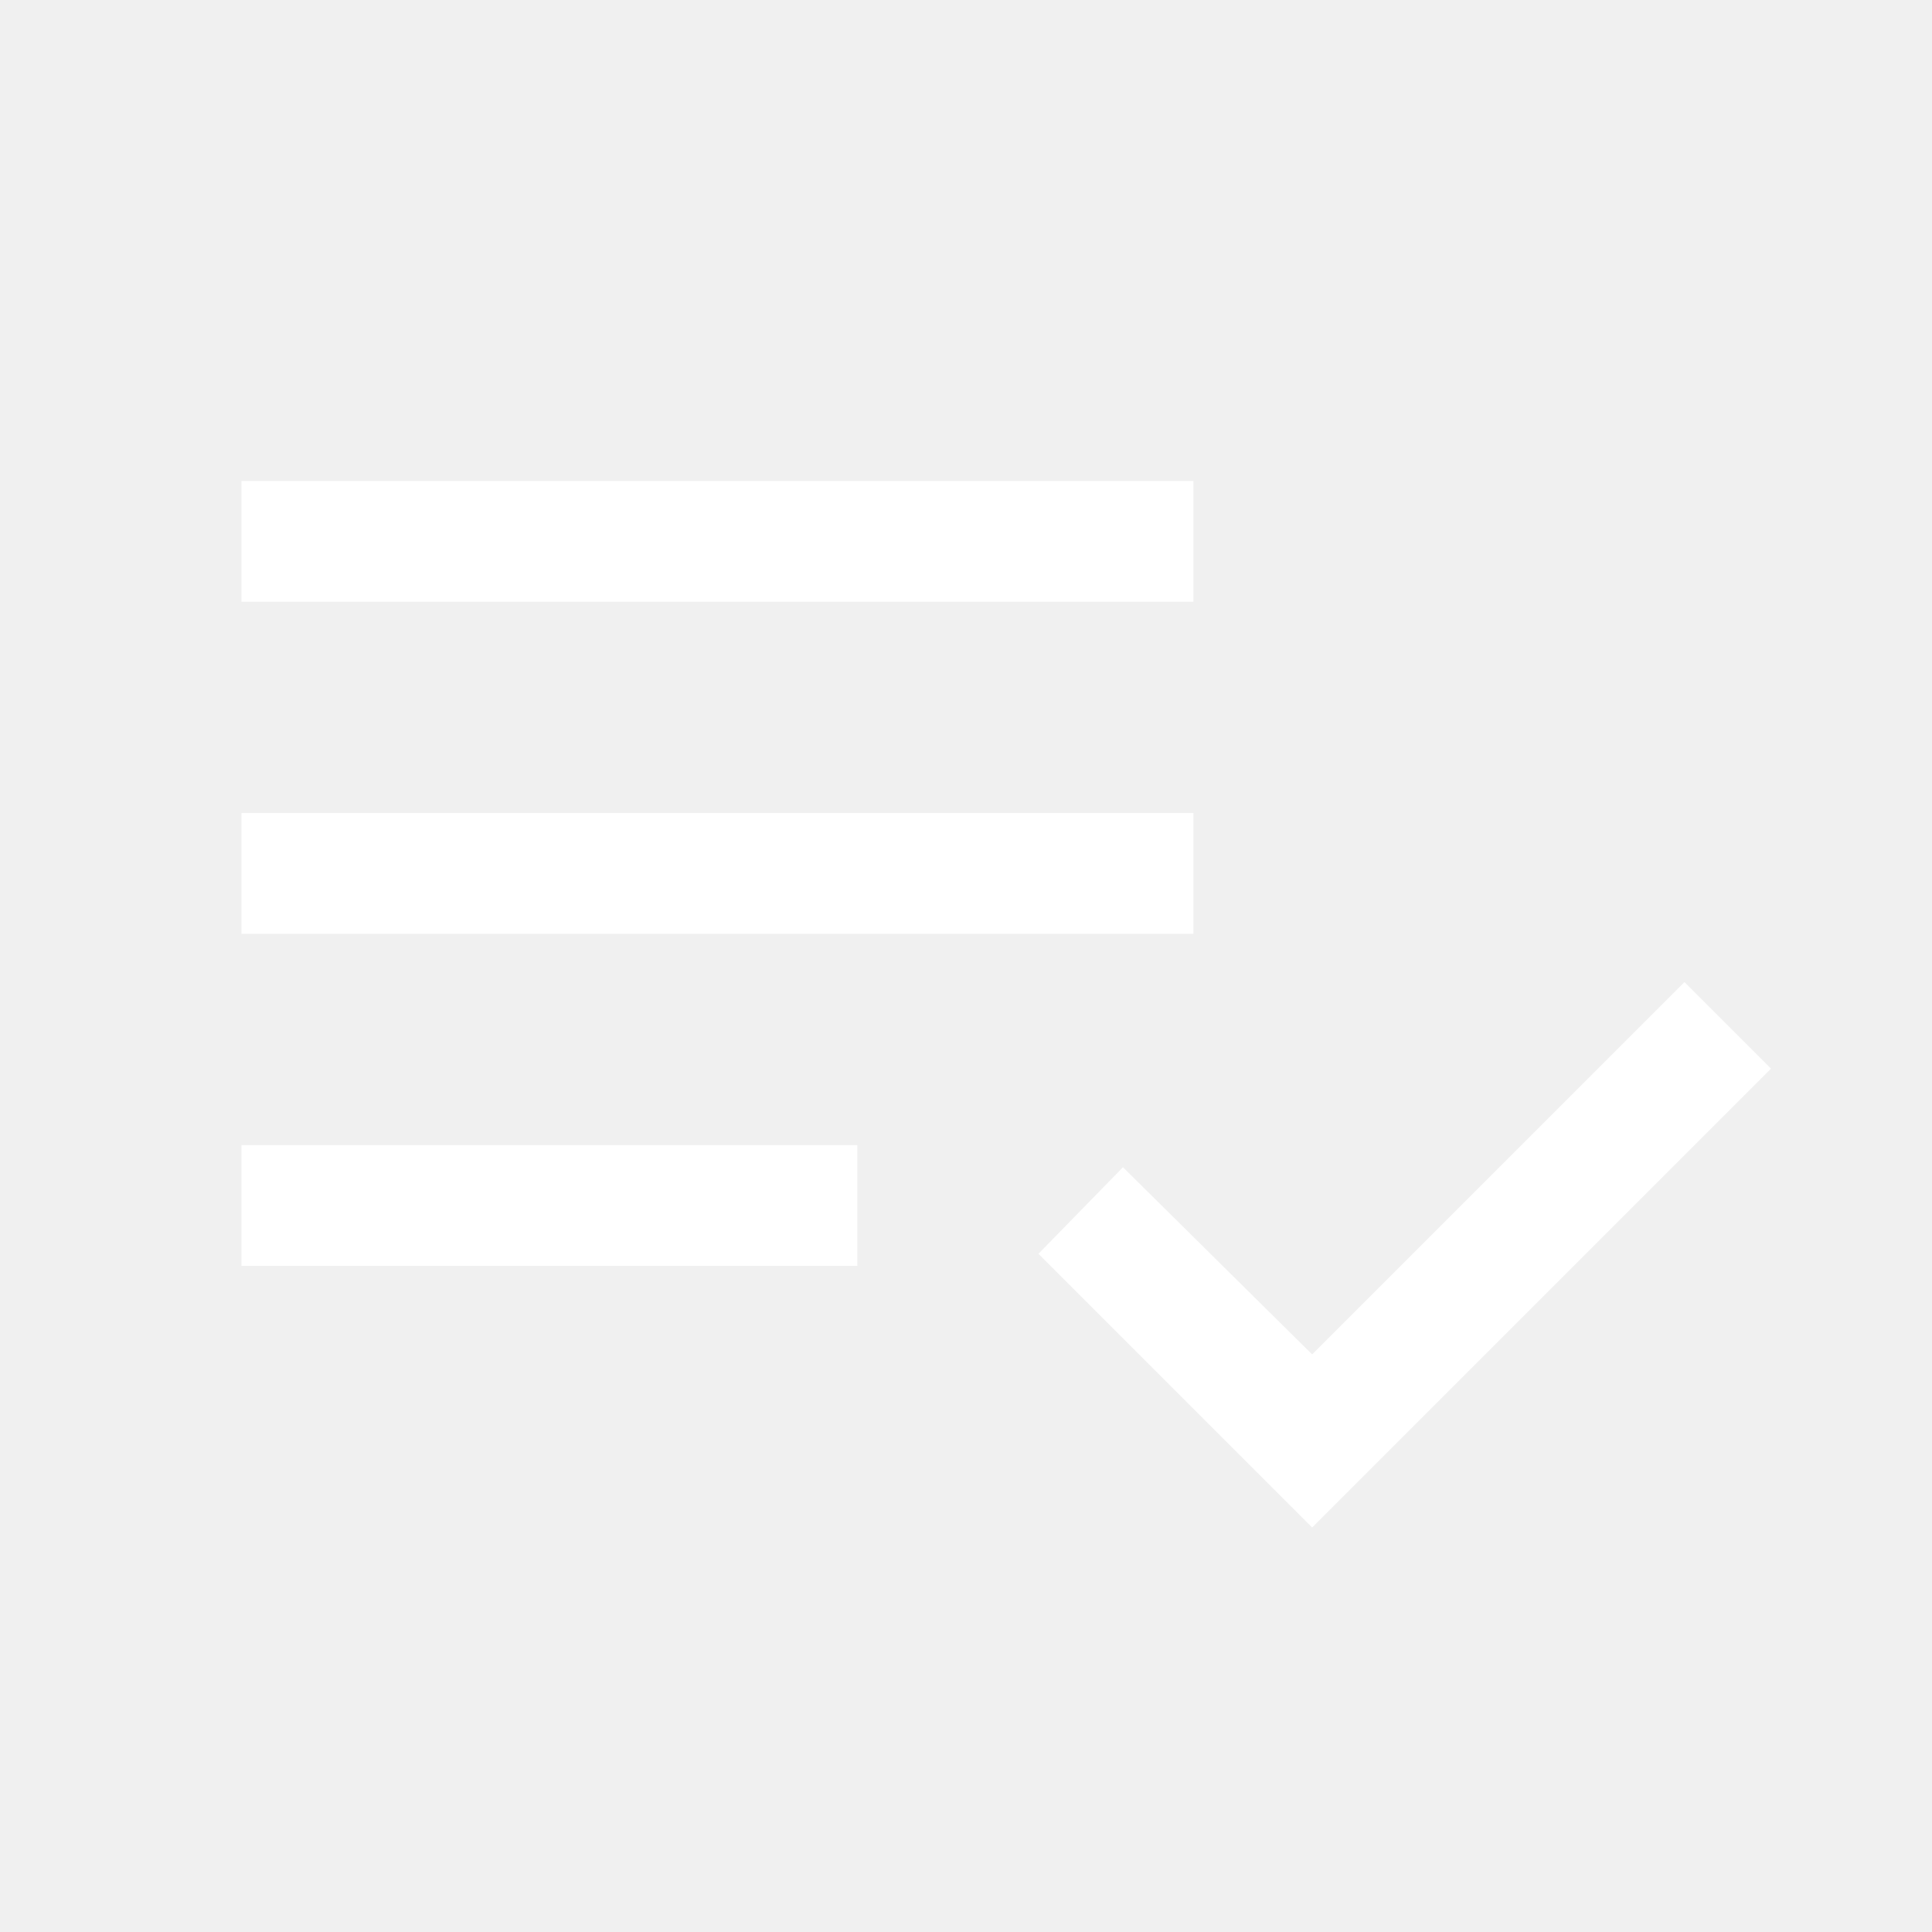
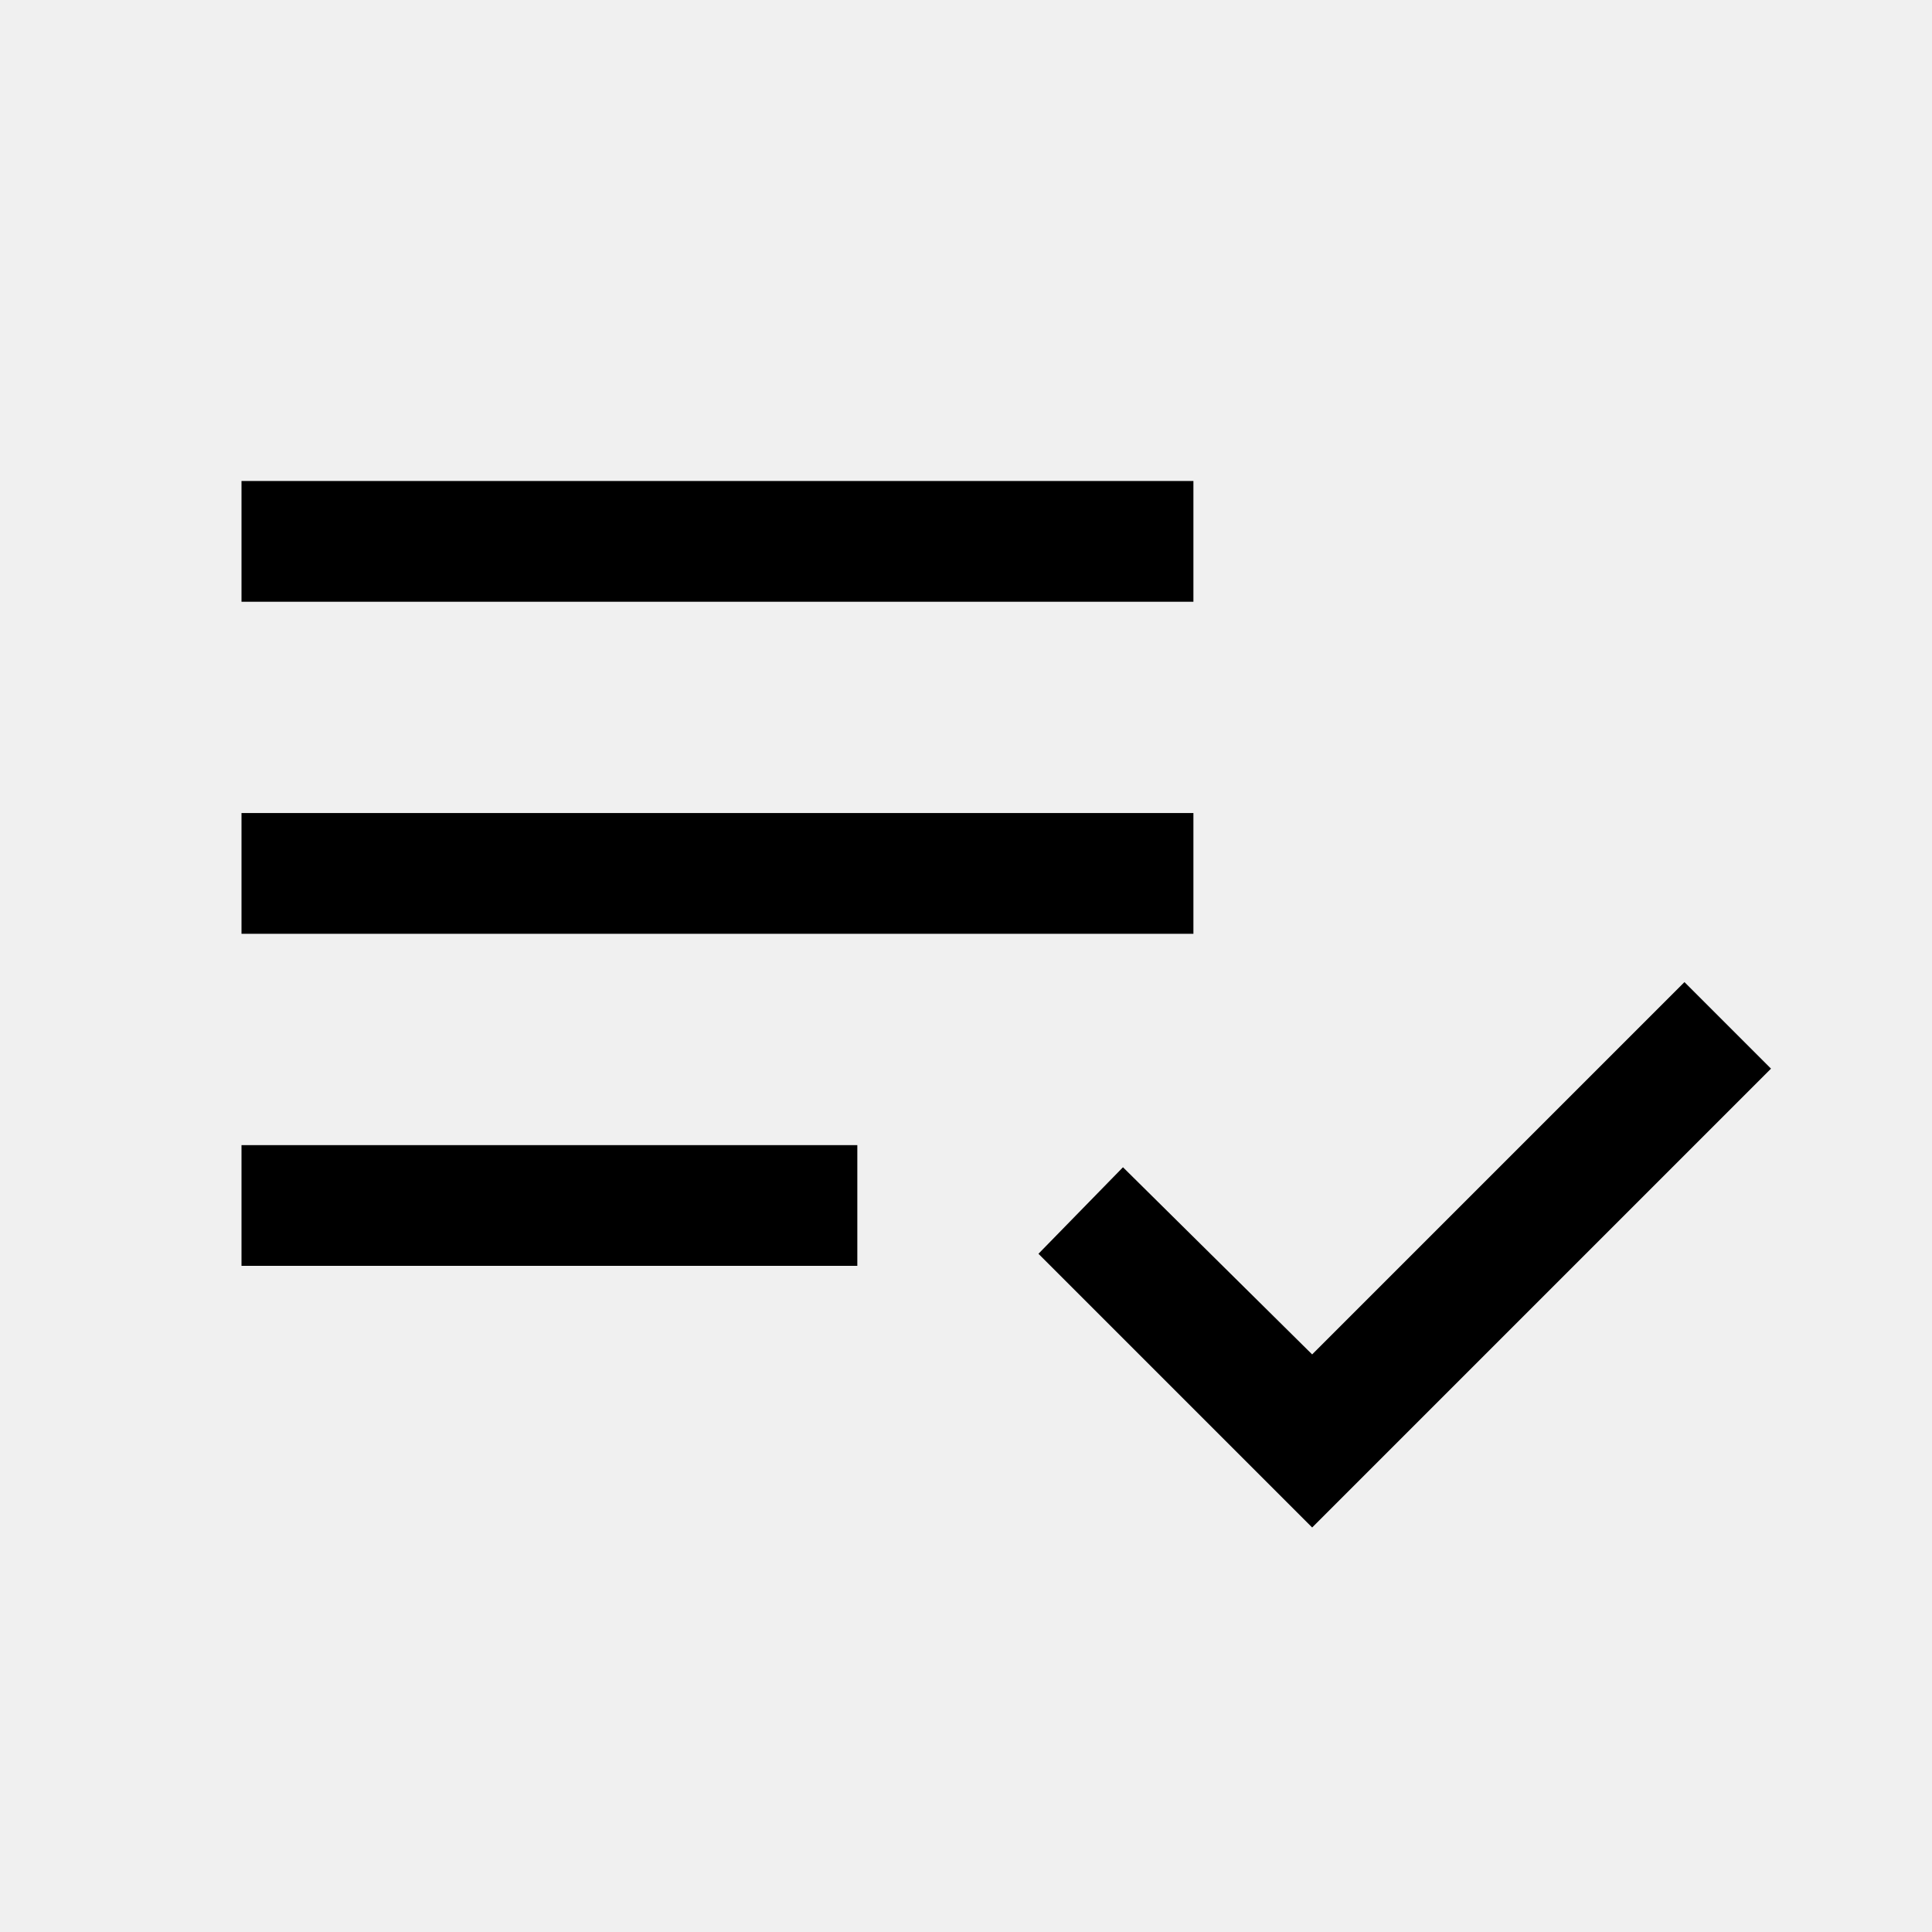
<svg xmlns="http://www.w3.org/2000/svg" height="48" width="48">
-   <path fill="#ffffff" d="M6 31.45v-3h15.3v3Zm0-8.25v-3h23.65v3Zm0-8.25v-3h23.65v3Zm26.6 23-6.8-6.8L27.9 29l4.7 4.65 9.25-9.25L44 26.55Z" />
+   <path fill="#000000" d="M6 31.45v-3h15.3v3Zm0-8.25v-3h23.65v3Zm0-8.25v-3h23.65v3Zm26.6 23-6.8-6.8L27.9 29l4.7 4.65 9.25-9.25L44 26.55Z" />
</svg>
